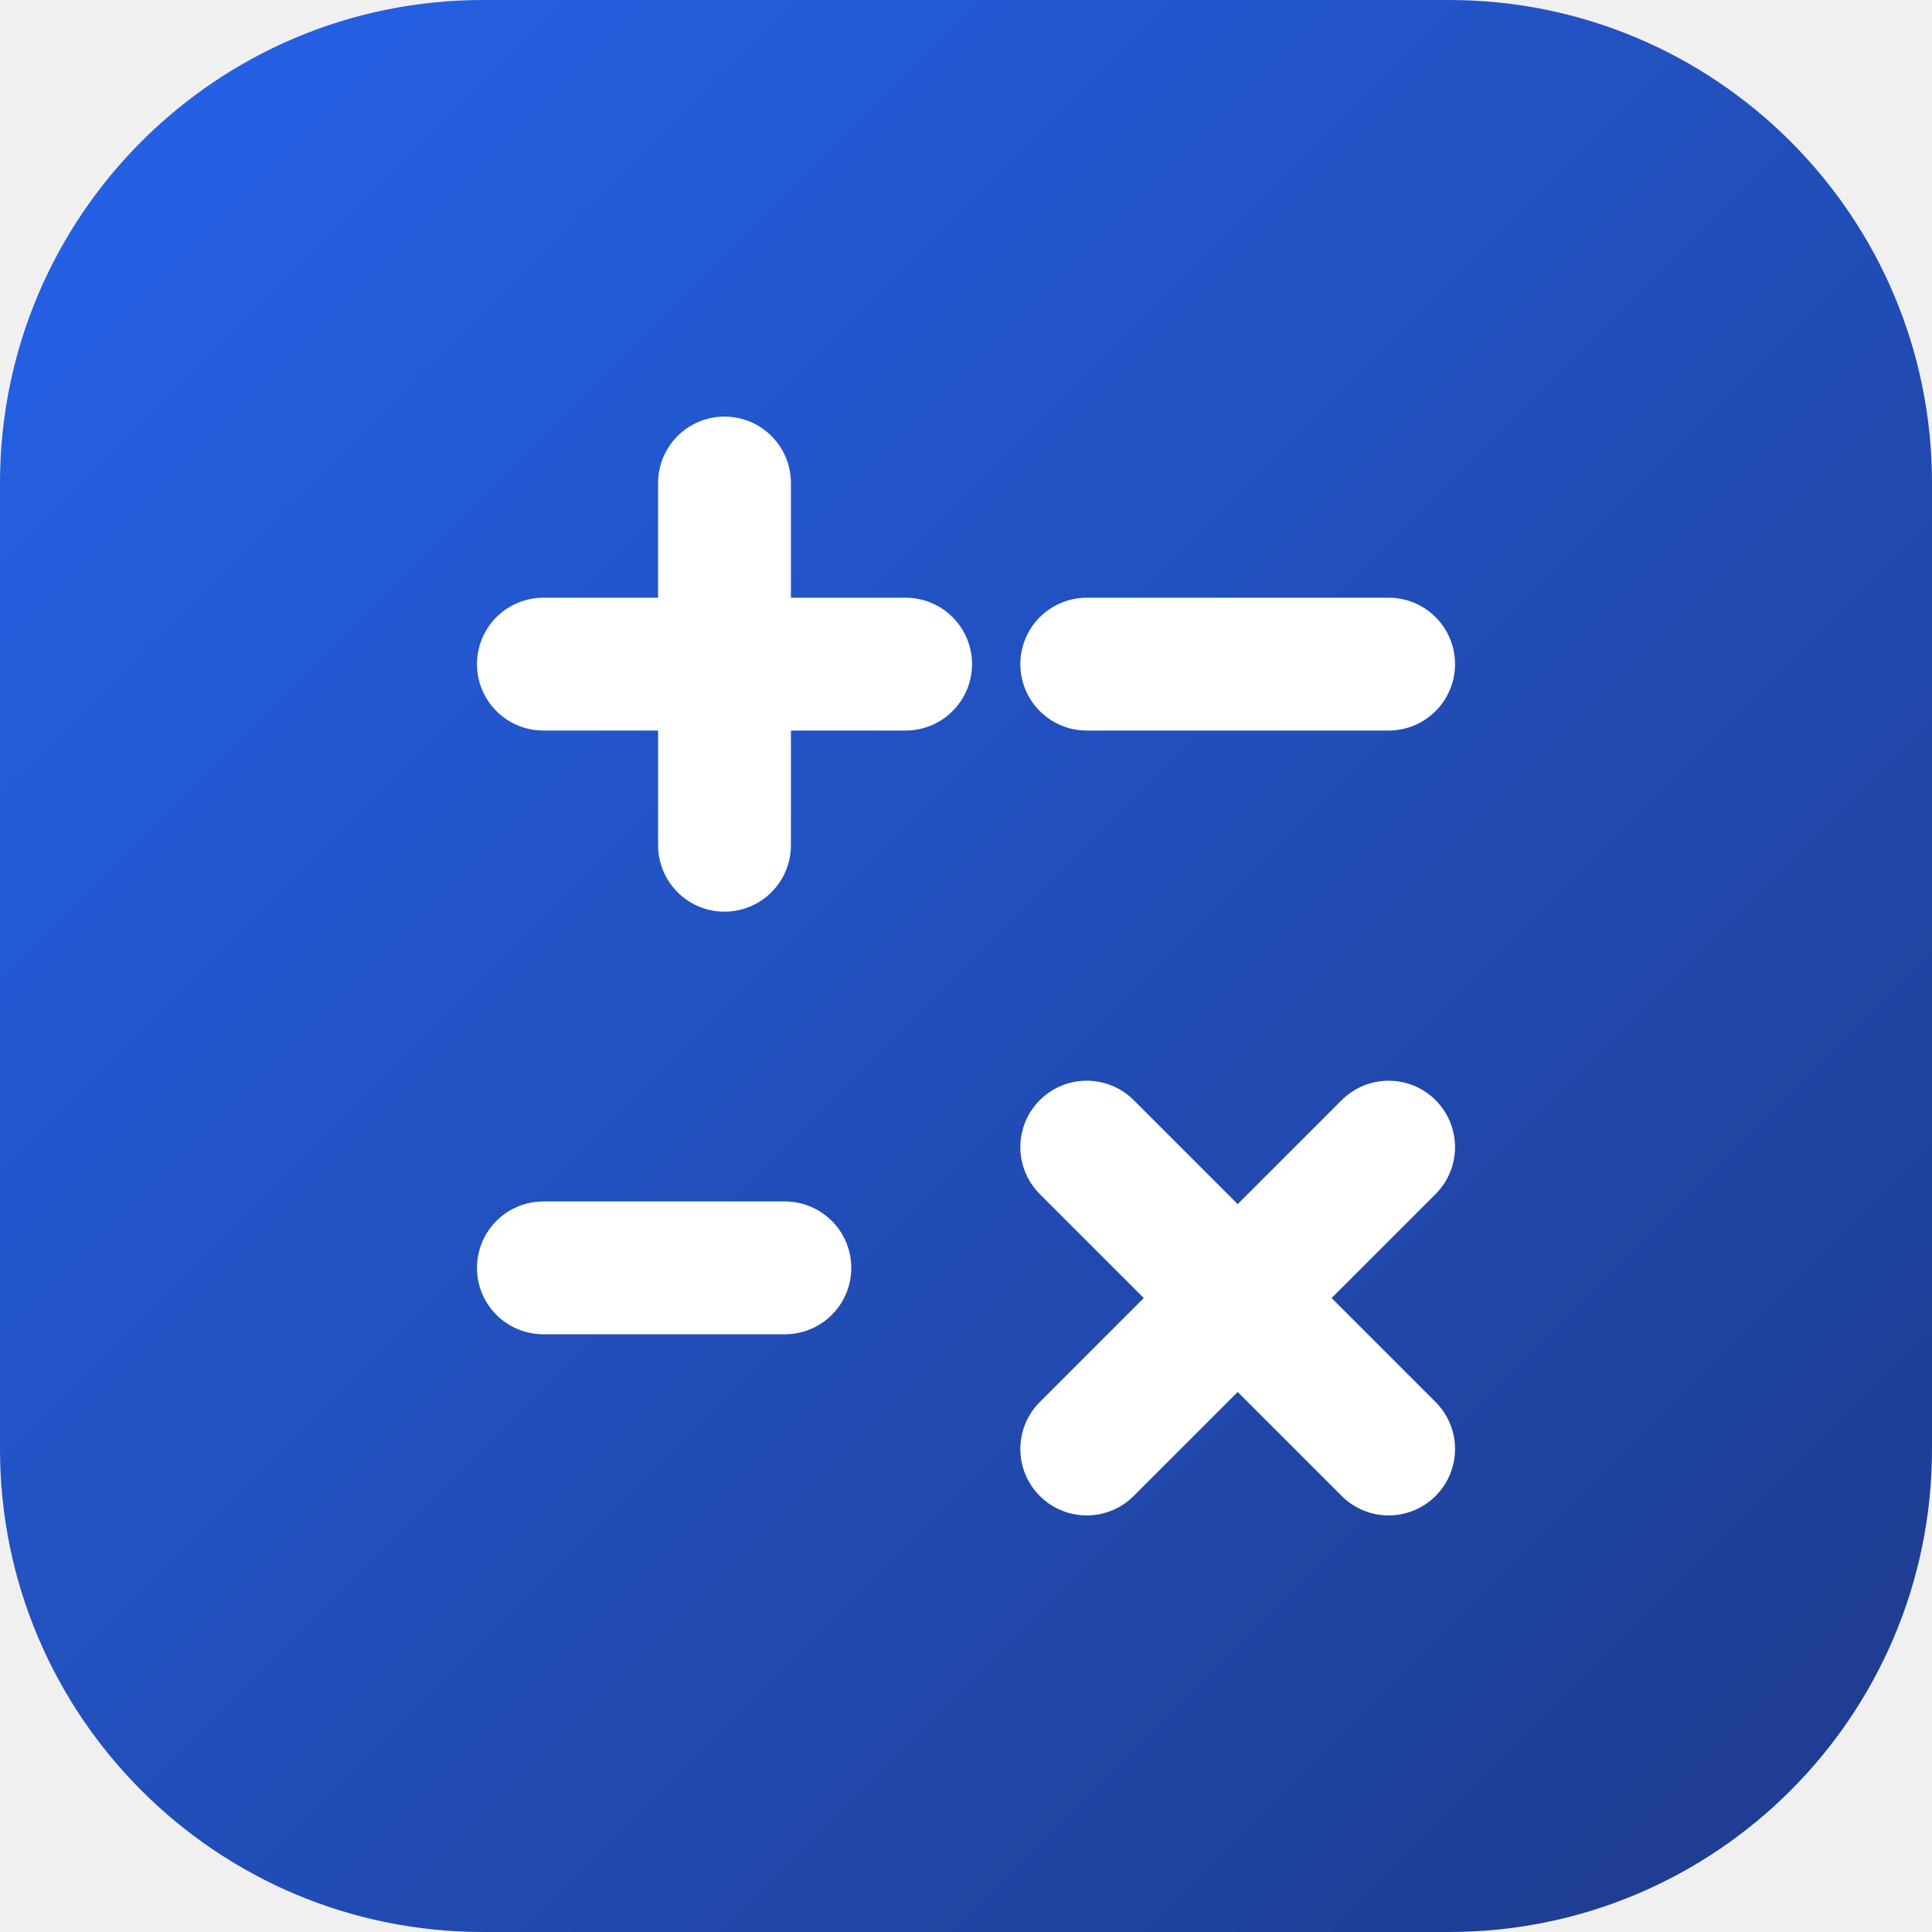
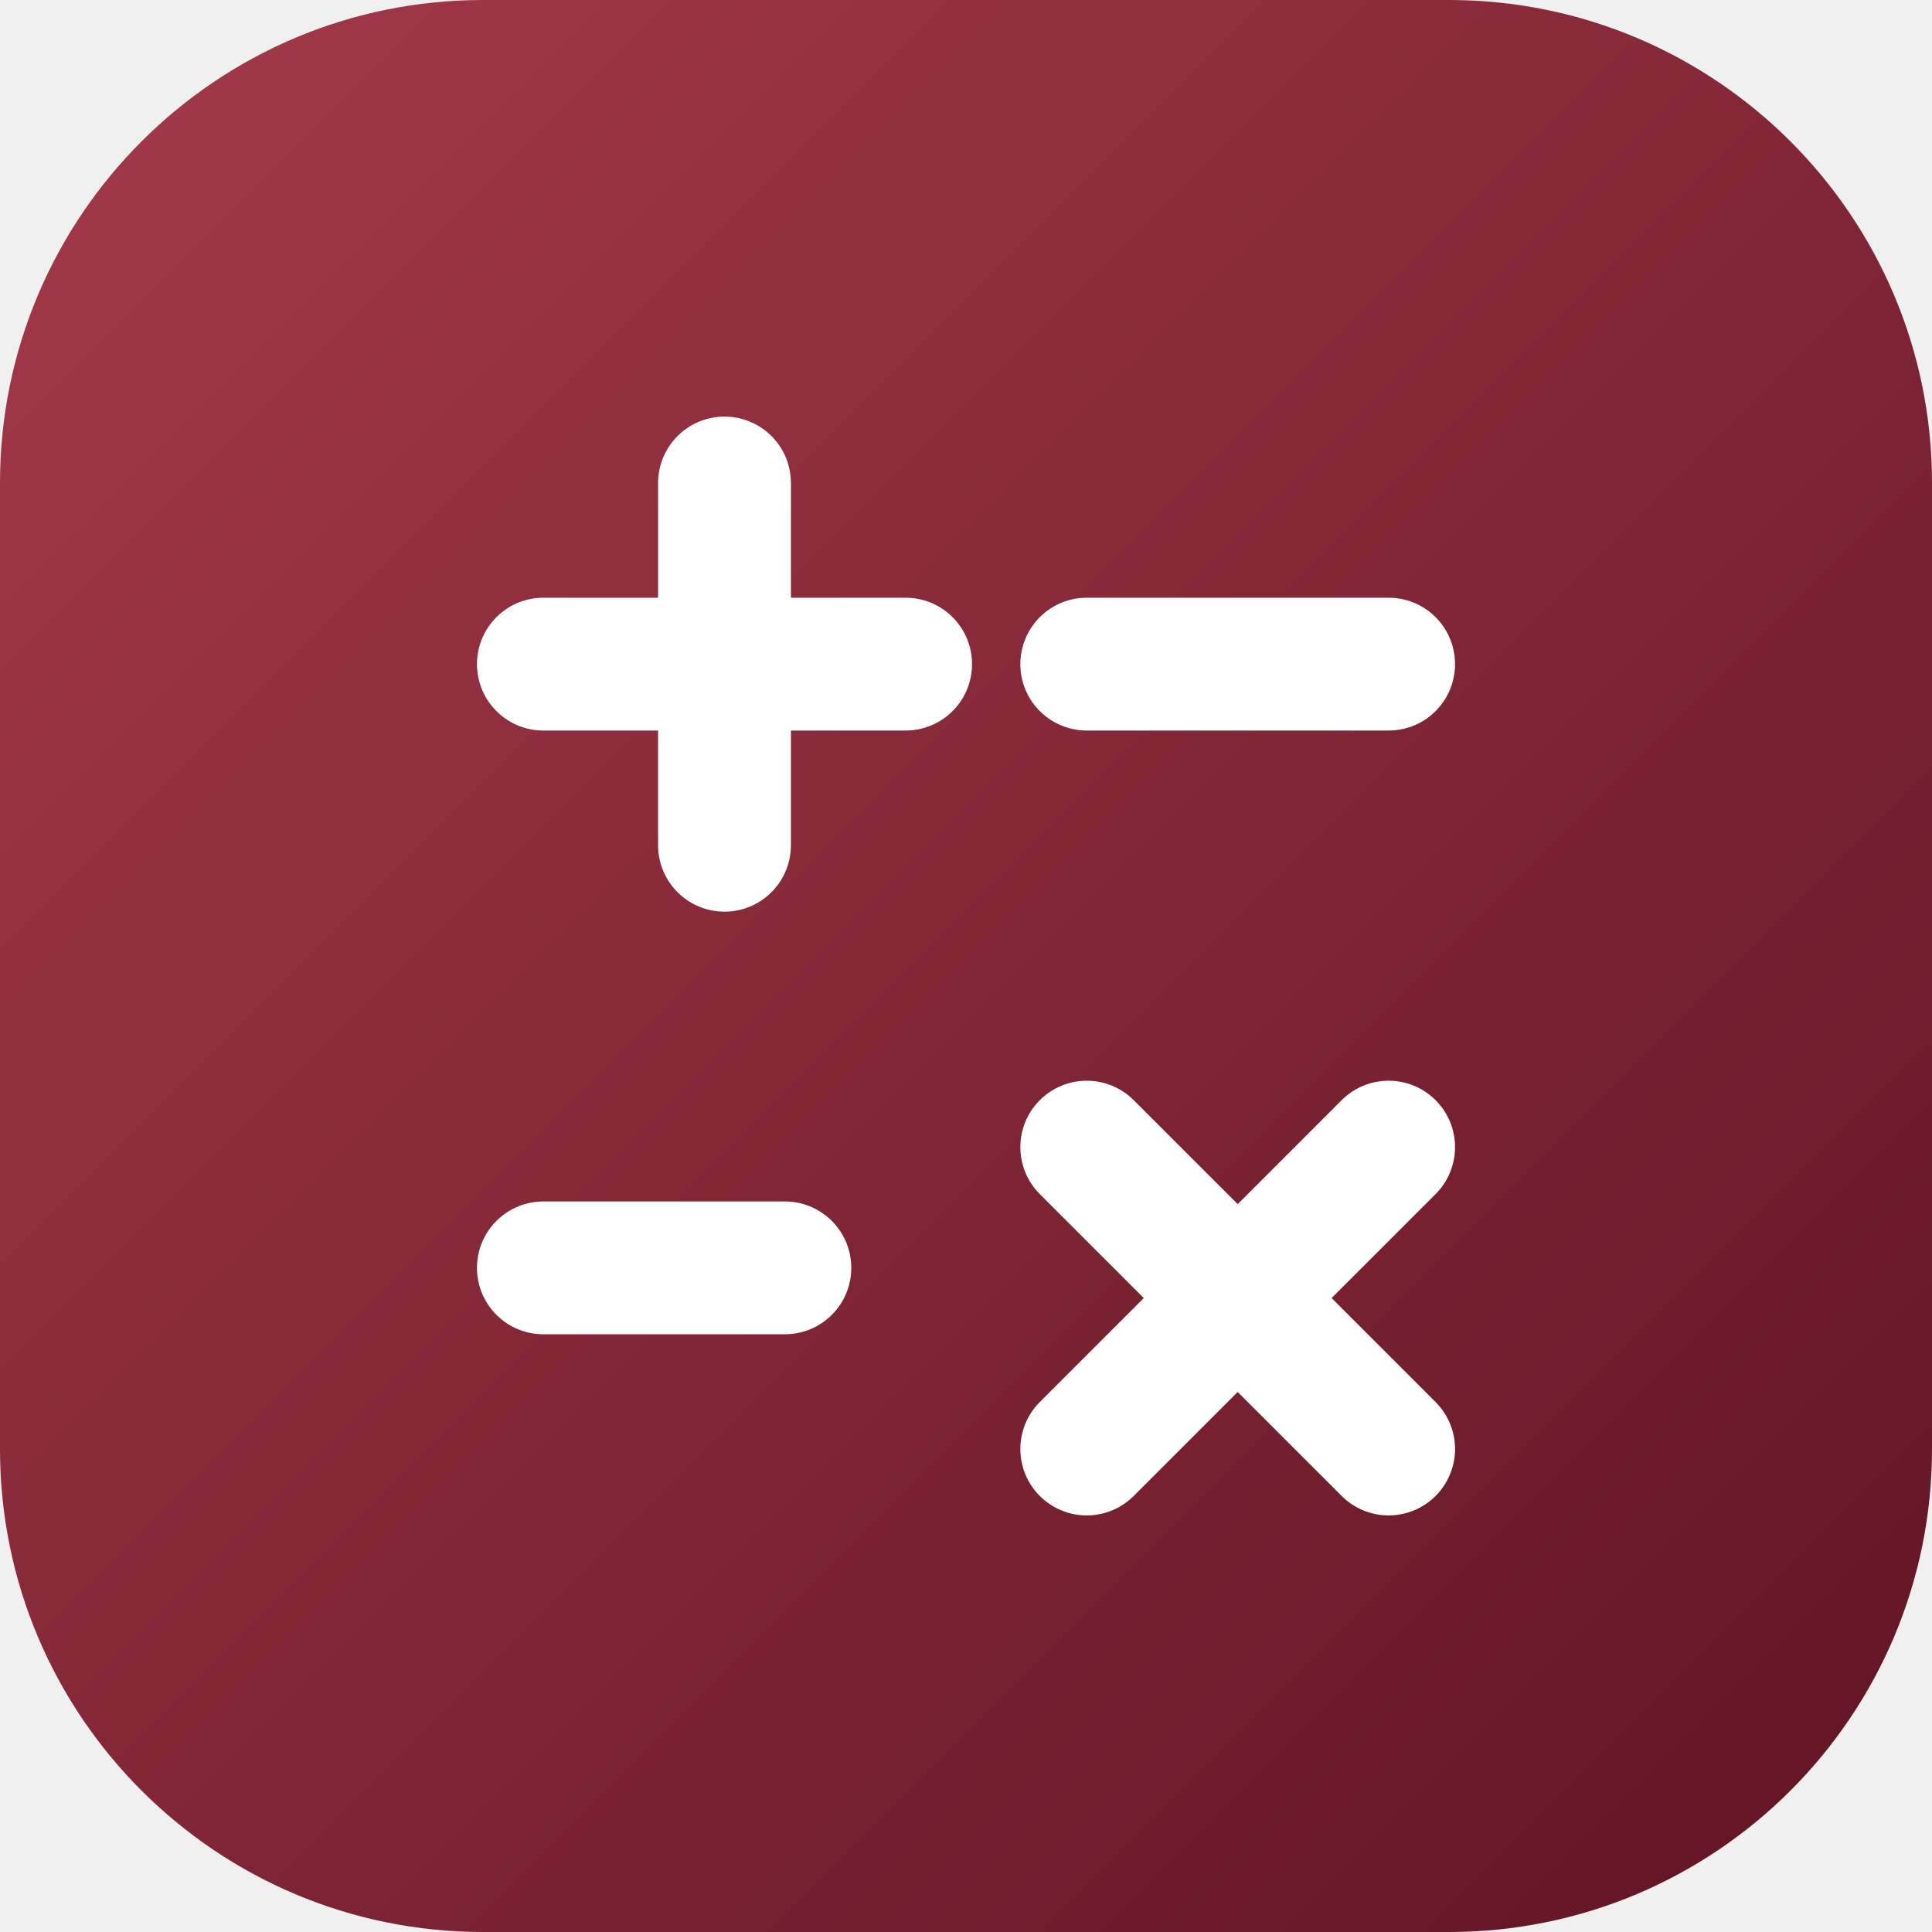
<svg xmlns="http://www.w3.org/2000/svg" viewBox="0 0 32 32">
  <defs>
    <linearGradient id="g" x1="0" y1="0" x2="1" y2="1">
-       <stop offset="0" stop-color="#2563eb" />
-       <stop offset="1" stop-color="#1e3a8a" />
+       <stop offset="0" stop-color="#a63a4b" />
+       <stop offset="1" stop-color="#5f1423" />
    </linearGradient>
  </defs>
  <rect width="32" height="32" rx="8" fill="url(#g)" />
  <path d="M9 11h6M12 8v6M18 11h5M9 21l4 0M18 19l5 5M23 19l-5 5" stroke="#fff" stroke-width="2.2" stroke-linecap="round" />
</svg>
